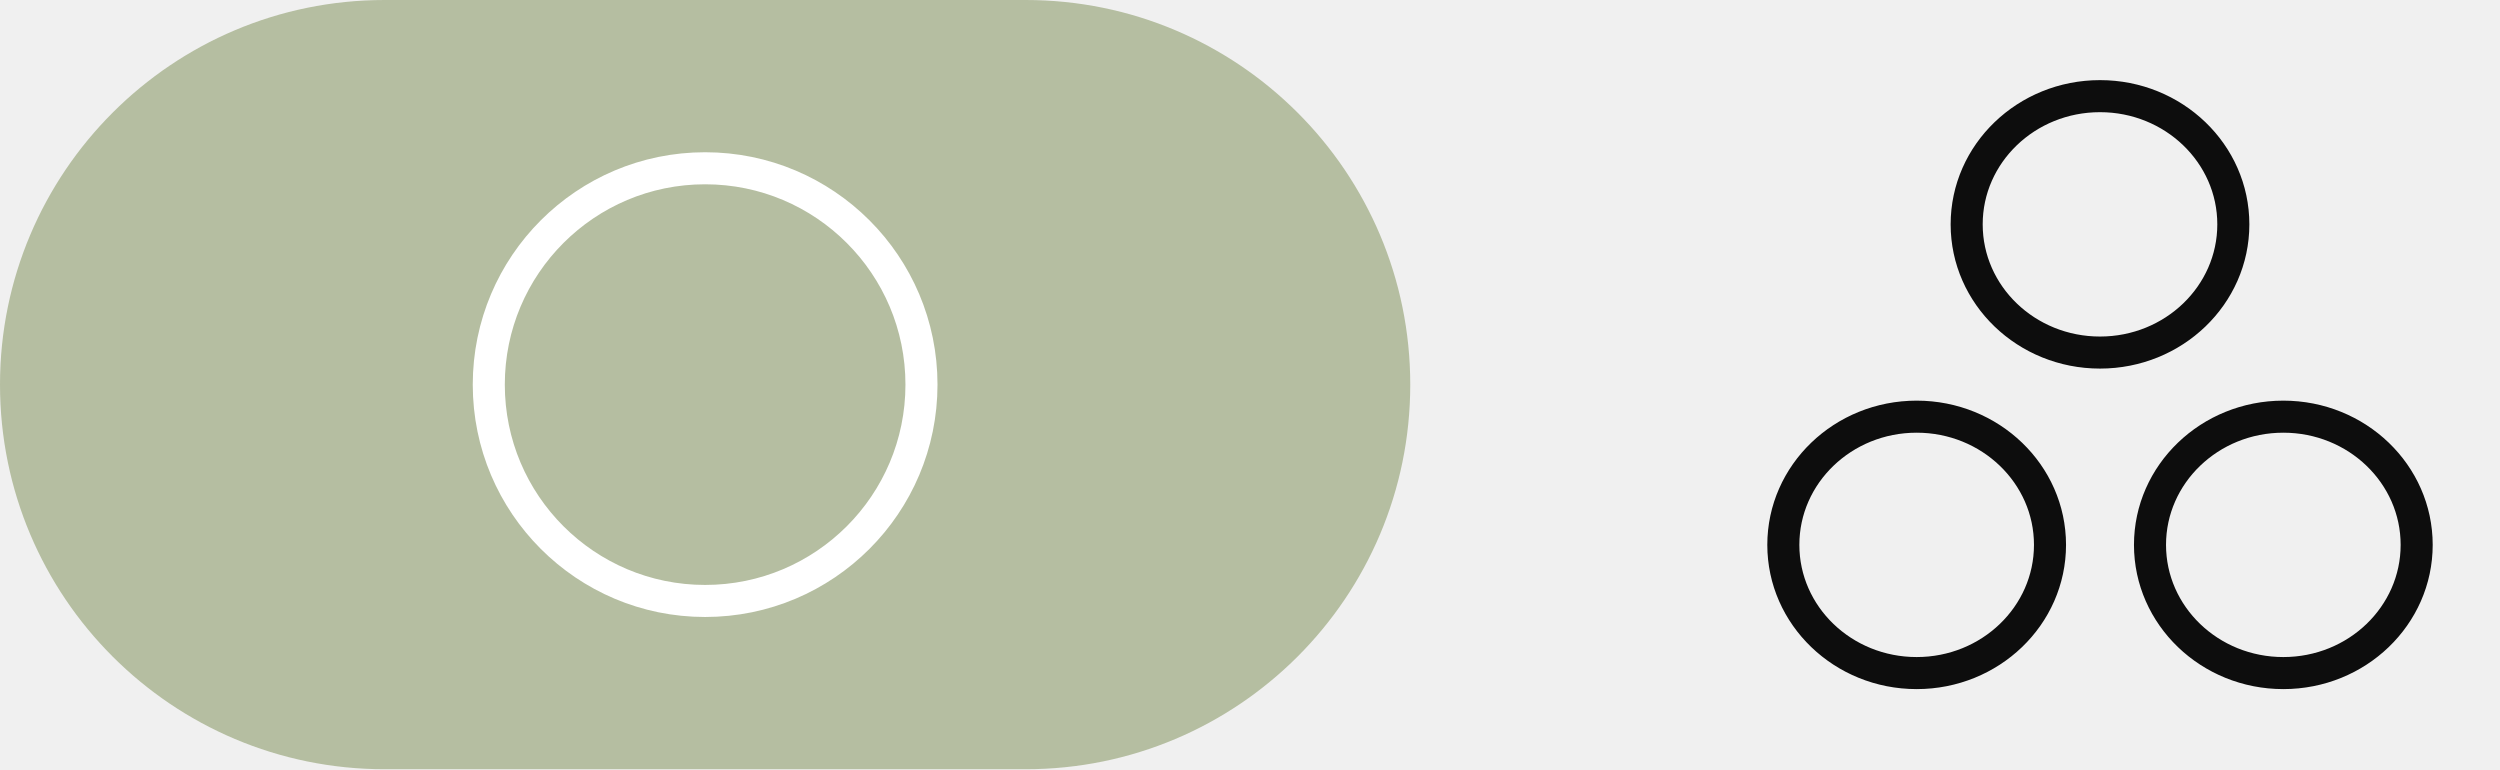
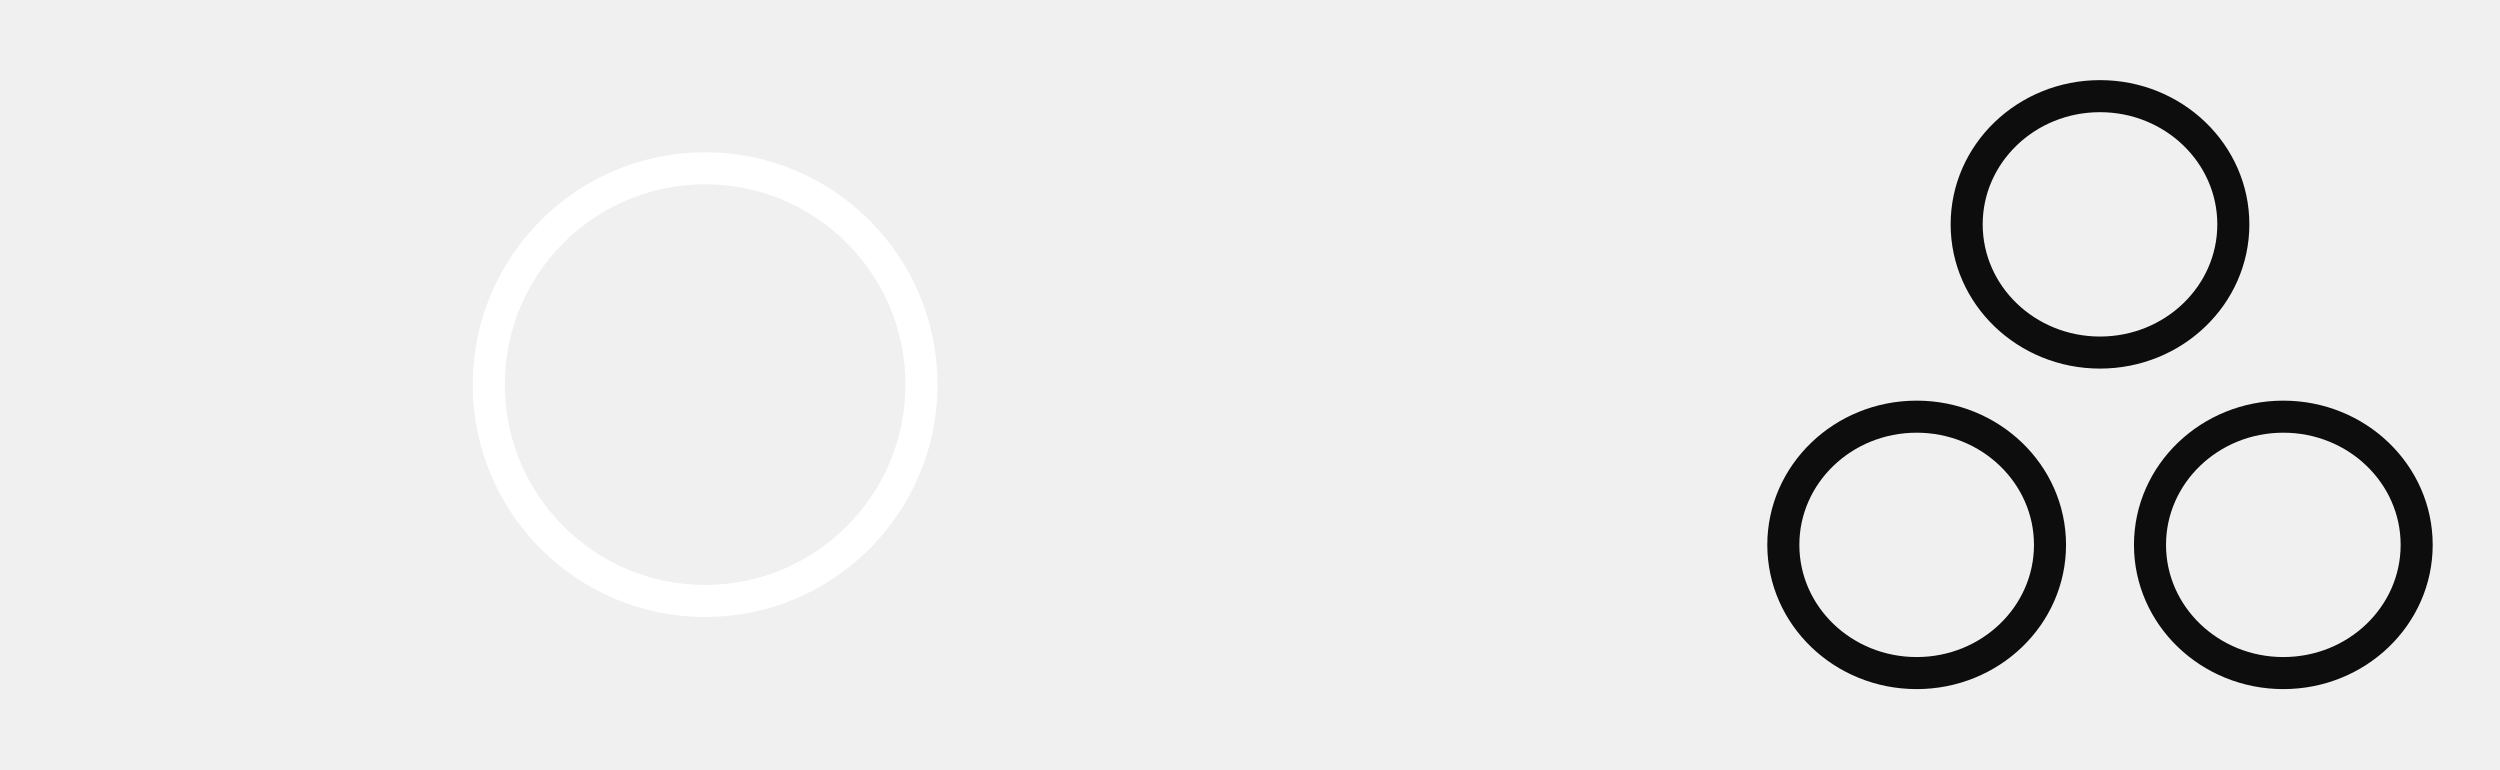
<svg xmlns="http://www.w3.org/2000/svg" width="78" height="24" viewBox="0 0 78 24" fill="none">
-   <g clip-path="url(#clip0_1481_26305)">
+   <g clip-path="url(#clip0_1563_28224)">
    <path d="M65.52 11C67.817 11 69.68 9.209 69.68 7C69.68 4.791 67.817 3 65.52 3C63.222 3 61.36 4.791 61.36 7C61.36 9.209 63.222 11 65.52 11Z" stroke="#0D0D0D" stroke-linecap="round" stroke-linejoin="round" />
    <path d="M59.8 21C62.097 21 63.96 19.209 63.96 17C63.96 14.791 62.097 13 59.8 13C57.502 13 55.64 14.791 55.64 17C55.64 19.209 57.502 21 59.8 21Z" stroke="#0D0D0D" stroke-linecap="round" stroke-linejoin="round" />
    <path d="M71.24 21C73.538 21 75.4 19.209 75.4 17C75.4 14.791 73.538 13 71.24 13C68.943 13 67.08 14.791 67.08 17C67.08 19.209 68.943 21 71.24 21Z" stroke="#0D0D0D" stroke-linecap="round" stroke-linejoin="round" />
  </g>
-   <rect width="44" height="24" rx="12" fill="#B5BEA1" />
-   <g clip-path="url(#clip1_1481_26305)">
+   <g clip-path="url(#clip1_1563_28224)">
    <path d="M22 18.75C25.728 18.75 28.75 15.728 28.75 12C28.75 8.272 25.728 5.25 22 5.25C18.272 5.25 15.25 8.272 15.25 12C15.25 15.728 18.272 18.75 22 18.75Z" stroke="white" stroke-linecap="round" stroke-linejoin="round" />
  </g>
  <defs>
-     <clipPath id="clip0_1481_26305">
+     <clipPath id="clip0_1563_28224">
      <rect width="24.96" height="24" fill="white" transform="translate(53.04)" />
    </clipPath>
-     <clipPath id="clip1_1481_26305">
+     <clipPath id="clip1_1563_28224">
      <rect width="18" height="18" fill="white" transform="translate(13 3)" />
    </clipPath>
  </defs>
</svg>
